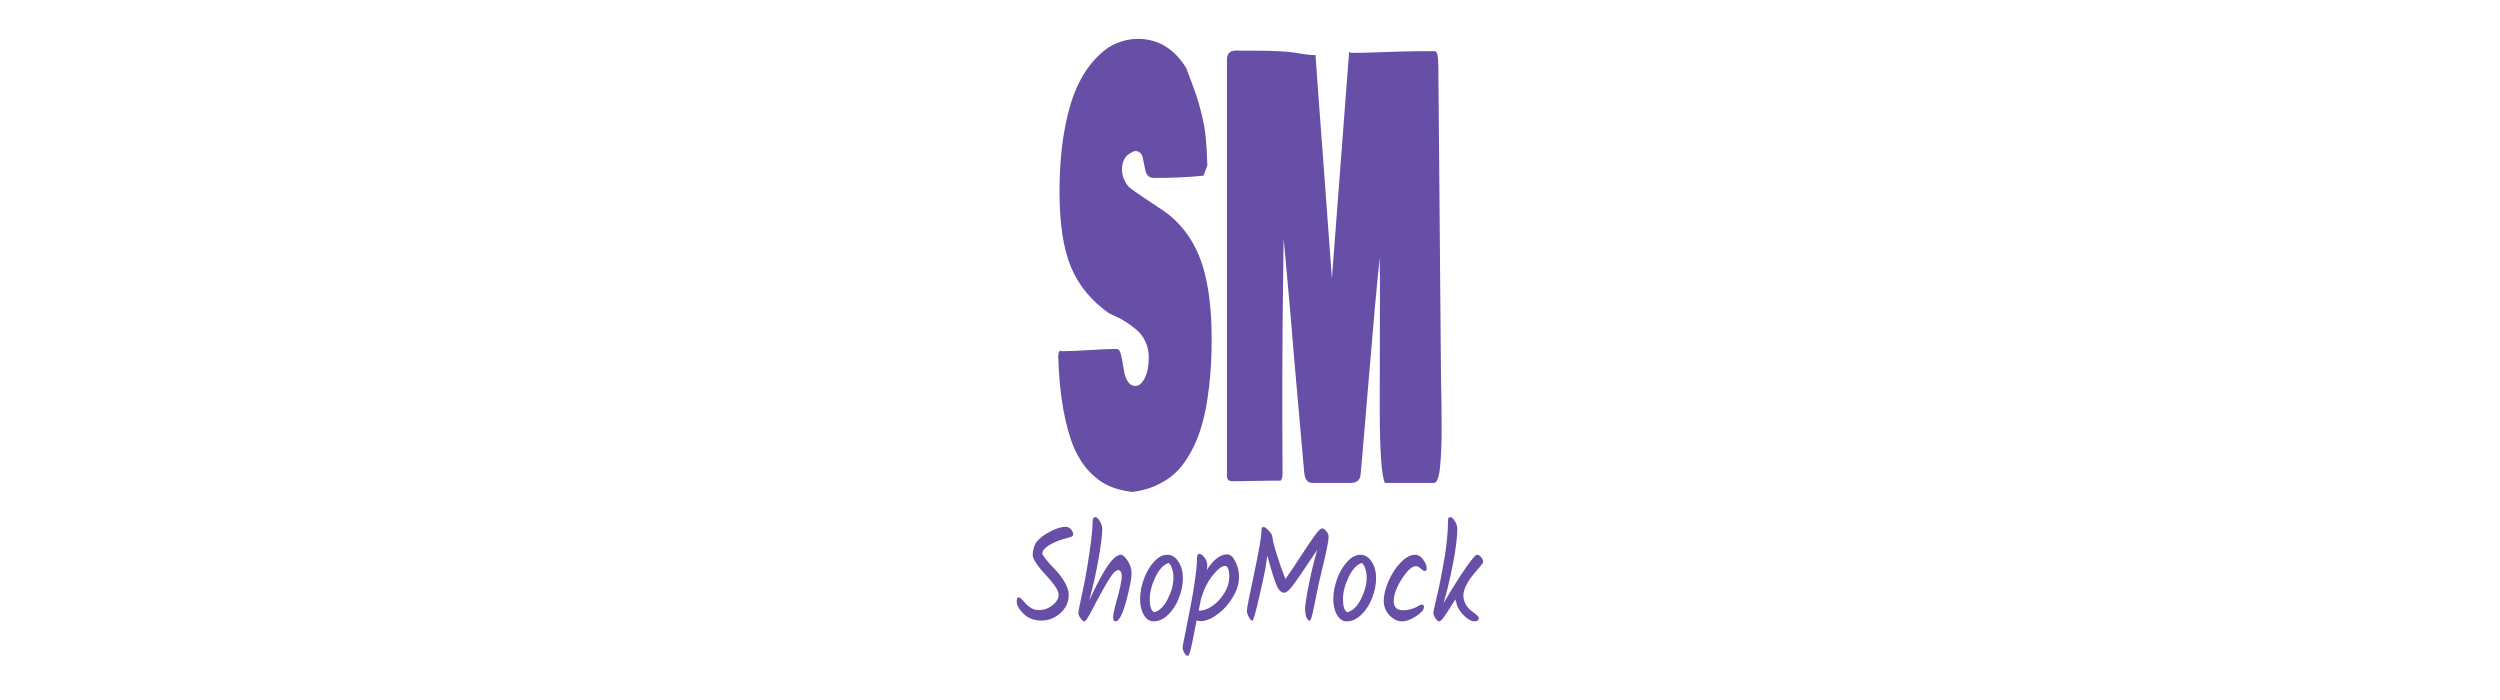
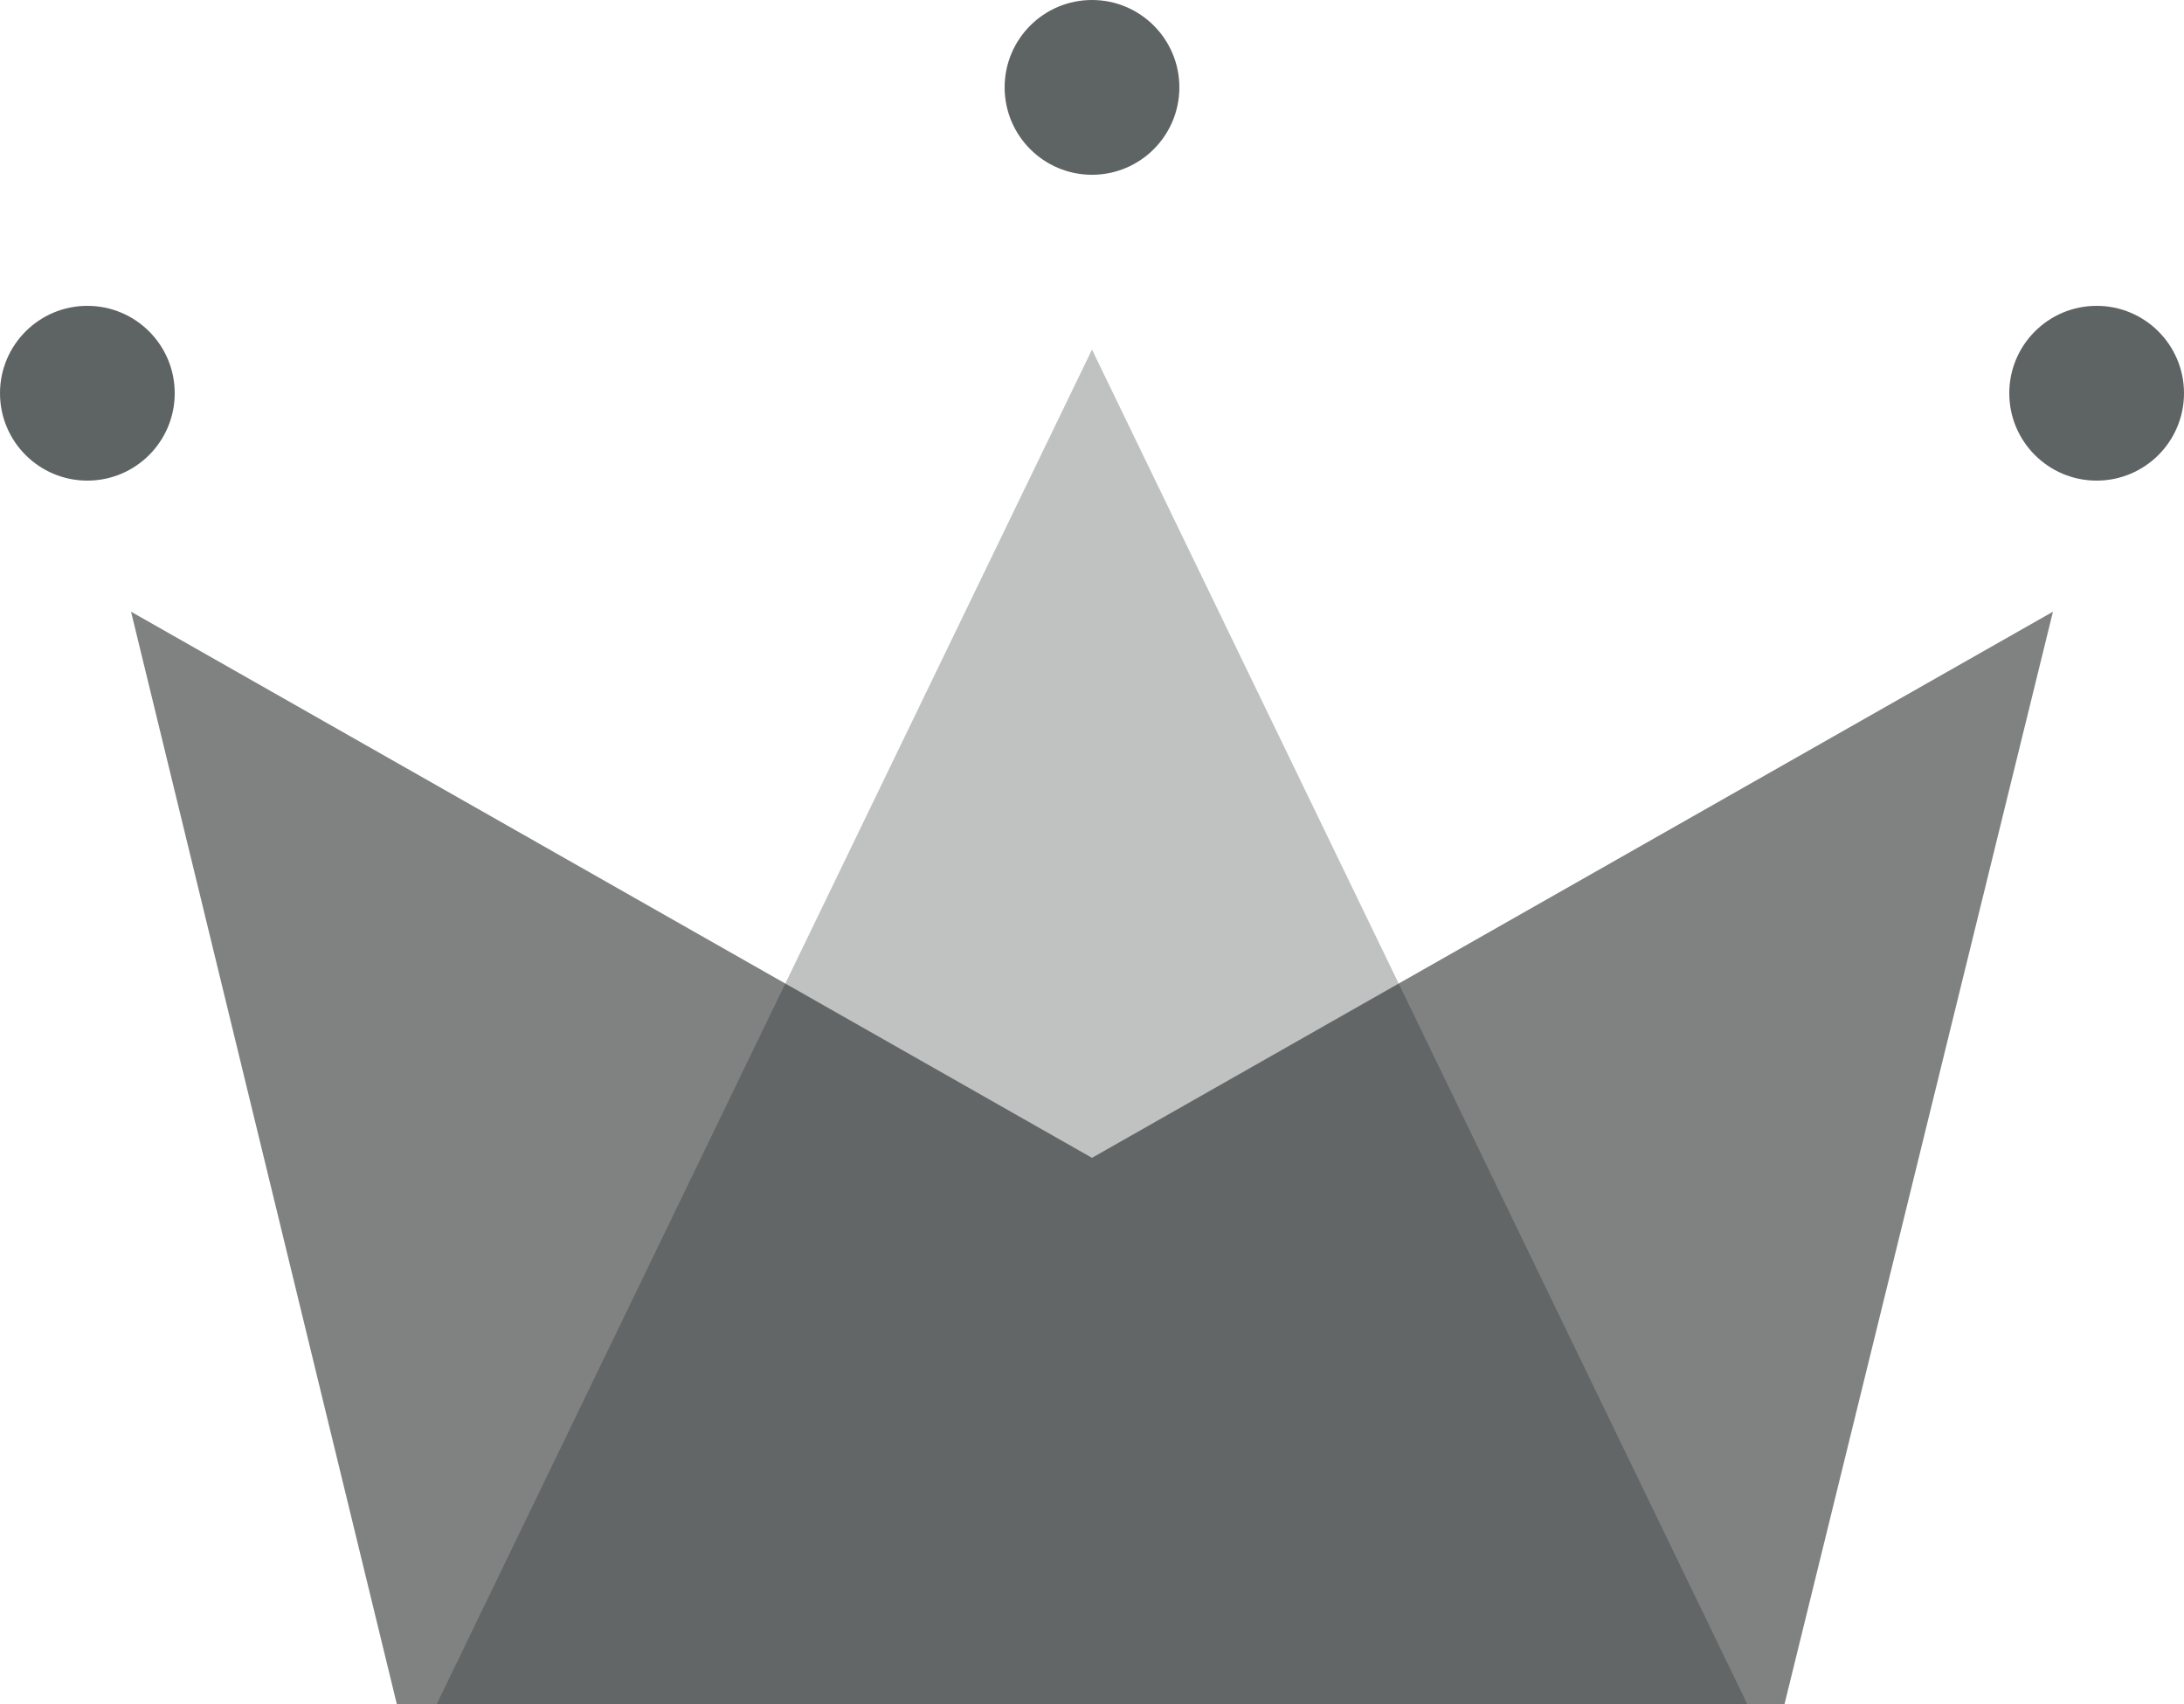
- <svg xmlns="http://www.w3.org/2000/svg" width="250px" height="70px" version="1.1" viewBox="0.0 0.0 64.0 64.0" fill="none" stroke="none" stroke-linecap="square" stroke-miterlimit="10">
-   <clipPath id="p.0">
-     <path d="m0 0l64.0 0l0 64.0l-64.0 0l0 -64.0z" clip-rule="nonzero" />
-   </clipPath>
-   <g clip-path="url(#p.0)">
-     <path fill="#000000" fill-opacity="0.0" d="m0 0l64.0 0l0 64.0l-64.0 0z" fill-rule="evenodd" />
-     <path fill="#674ea7" d="m21.757 3.554c-0.696 0 -1.369 0.142 -2.02 0.427c-0.65 0.279 -1.294 0.766 -1.931 1.461c-0.637 0.689 -1.189 1.552 -1.655 2.589c-0.466 1.031 -0.844 2.364 -1.133 3.999c-0.289 1.629 -0.433 3.469 -0.433 5.519c0 2.905 0.349 5.195 1.048 6.869c0.701 1.675 1.849 3.076 3.445 4.204c0.053 0.034 0.243 0.125 0.571 0.273c0.328 0.142 0.648 0.313 0.959 0.513c0.313 0.194 0.641 0.433 0.985 0.718c0.346 0.279 0.624 0.641 0.834 1.085c0.21 0.444 0.315 0.931 0.315 1.461c0 0.803 -0.124 1.441 -0.371 1.914c-0.245 0.467 -0.529 0.701 -0.851 0.701c-0.263 0 -0.478 -0.114 -0.647 -0.342c-0.166 -0.234 -0.285 -0.515 -0.355 -0.846c-0.068 -0.336 -0.127 -0.669 -0.177 -1c-0.048 -0.336 -0.112 -0.618 -0.19 -0.846c-0.079 -0.234 -0.187 -0.35 -0.325 -0.35c-0.545 0 -1.373 0.034 -2.483 0.103c-1.11 0.068 -1.938 0.103 -2.483 0.103c-0.092 0 -0.158 -0.017 -0.197 -0.051c-0.131 0.051 -0.197 0.239 -0.197 0.564c0.059 1.845 0.218 3.469 0.476 4.87c0.261 1.401 0.586 2.552 0.975 3.452c0.392 0.894 0.875 1.638 1.448 2.23c0.576 0.587 1.172 1.011 1.79 1.273c0.617 0.268 1.314 0.444 2.089 0.53c0.506 -0.068 0.973 -0.168 1.402 -0.299c0.431 -0.125 0.903 -0.333 1.415 -0.624c0.512 -0.29 0.97 -0.649 1.373 -1.077c0.405 -0.427 0.805 -1 1.199 -1.717c0.394 -0.718 0.722 -1.538 0.985 -2.461c0.263 -0.923 0.474 -2.051 0.634 -3.383c0.162 -1.333 0.243 -2.811 0.243 -4.434c0 -2.683 -0.276 -4.913 -0.828 -6.69c-0.598 -1.914 -1.616 -3.46 -3.054 -4.639c-0.276 -0.222 -1.13 -0.803 -2.562 -1.743c-0.059 -0.051 -0.21 -0.157 -0.453 -0.316c-0.243 -0.165 -0.447 -0.316 -0.611 -0.453c-0.164 -0.137 -0.321 -0.359 -0.47 -0.666c-0.147 -0.308 -0.22 -0.649 -0.22 -1.025c0 -0.308 0.056 -0.575 0.167 -0.803c0.112 -0.234 0.244 -0.404 0.397 -0.513c0.155 -0.114 0.29 -0.197 0.404 -0.248c0.116 -0.051 0.2 -0.077 0.253 -0.077c0.19 0 0.343 0.06 0.456 0.179c0.116 0.12 0.192 0.273 0.227 0.461c0.037 0.188 0.077 0.384 0.118 0.59c0.044 0.205 0.086 0.402 0.128 0.59c0.044 0.188 0.129 0.342 0.256 0.461c0.129 0.12 0.299 0.179 0.509 0.179c1.675 0 3.186 -0.068 4.532 -0.205l0.355 -0.923c-0.026 -1.008 -0.074 -1.857 -0.145 -2.546c-0.068 -0.695 -0.189 -1.401 -0.365 -2.119c-0.173 -0.718 -0.354 -1.344 -0.542 -1.88c-0.186 -0.541 -0.479 -1.333 -0.88 -2.375c-1.097 -1.777 -2.568 -2.666 -4.414 -2.666z" fill-rule="evenodd" />
-     <path fill="#674ea7" d="m30.813 4.613c-0.038 0 -0.071 0.003 -0.101 0.009c-0.059 0.006 -0.135 0.014 -0.227 0.026c-0.092 0.006 -0.167 0.026 -0.227 0.06c-0.059 0.034 -0.12 0.083 -0.184 0.145c-0.061 0.057 -0.107 0.142 -0.138 0.256c-0.028 0.108 -0.043 0.239 -0.043 0.393l0 38.037c0 0.308 0.177 0.461 0.532 0.461c0.388 0 0.956 -0.009 1.704 -0.026c0.749 -0.017 1.317 -0.026 1.704 -0.026l0.926 0c0.105 0 0.177 -0.188 0.217 -0.564c-0.013 -1.025 -0.02 -2.546 -0.02 -4.562l0 -4.511c0 -2.871 0.039 -7.04 0.118 -12.508c0.066 0.718 0.167 1.828 0.305 3.332c0.138 1.504 0.257 2.845 0.358 4.024c0.103 1.179 0.197 2.315 0.282 3.409l0.946 10.714c0.072 0.581 0.322 0.871 0.749 0.871l3.488 0c0.539 0 0.841 -0.239 0.906 -0.718c0.145 -1.555 0.407 -4.639 0.788 -9.253c0.381 -4.614 0.703 -8.159 0.966 -10.637l0 0c-0.007 0.239 -0.005 0.578 0.003 1.017c0.011 0.433 0.016 0.726 0.016 0.88l0 1.794c0 0.889 -0.003 2.381 -0.01 4.477c-0.007 2.09 -0.01 3.879 -0.01 5.366c0 4.084 0.158 6.442 0.473 7.074l4.493 0c0.138 0 0.254 -0.137 0.348 -0.41c0.096 -0.273 0.167 -0.661 0.213 -1.162c0.046 -0.507 0.08 -1.045 0.102 -1.615c0.024 -0.575 0.034 -1.216 0.03 -1.922c-0.002 -0.712 -0.007 -1.358 -0.013 -1.939c-0.007 -0.581 -0.016 -1.19 -0.03 -1.828c-0.013 -0.644 -0.02 -1.119 -0.02 -1.427c-0.013 -1.931 -0.092 -11.175 -0.236 -27.733c0 -0.906 -0.092 -1.384 -0.276 -1.435l-1.458 0c-0.703 0 -1.741 0.026 -3.113 0.077c-1.373 0.051 -2.411 0.077 -3.113 0.077c-0.026 0 -0.066 -0.017 -0.118 -0.051c-0.053 -0.034 -0.079 -0.051 -0.079 -0.051l-1.576 20.71l-0.749 -10.201c-0.342 -4.511 -0.591 -7.912 -0.749 -10.201c-0.407 0 -0.994 -0.068 -1.76 -0.205c-0.764 -0.137 -2.082 -0.205 -3.954 -0.205l-1.163 0c-0.026 0 -0.085 -0.003 -0.177 -0.009c-0.046 -0.006 -0.088 -0.009 -0.126 -0.009z" fill-rule="evenodd" />
-     <path fill="#674ea7" d="m15.13 48.167c-0.383 0 -0.858 0.148 -1.423 0.444c-0.565 0.294 -0.981 0.617 -1.247 0.969c-0.082 0.107 -0.158 0.274 -0.227 0.504c-0.068 0.229 -0.102 0.446 -0.102 0.651c0 0.204 0.123 0.482 0.369 0.835c0.247 0.352 0.52 0.681 0.817 0.987c0.298 0.306 0.569 0.631 0.816 0.975c0.246 0.344 0.369 0.626 0.369 0.847c0 0.344 -0.187 0.663 -0.56 0.959c-0.372 0.294 -0.798 0.442 -1.277 0.442c-0.233 0 -0.454 -0.061 -0.664 -0.184c-0.208 -0.124 -0.374 -0.255 -0.498 -0.394c-0.321 -0.393 -0.537 -0.589 -0.647 -0.589c-0.123 0 -0.184 0.123 -0.184 0.368c0 0.361 0.212 0.744 0.637 1.149c0.425 0.405 0.963 0.607 1.616 0.607c0.654 0 1.234 -0.227 1.74 -0.681c0.507 -0.454 0.761 -1.017 0.761 -1.689c0 -0.344 -0.125 -0.726 -0.374 -1.147c-0.25 -0.422 -0.529 -0.793 -0.837 -1.111c-0.8 -0.827 -1.2 -1.331 -1.2 -1.511c0 -0.336 0.393 -0.683 1.18 -1.043c0.226 -0.107 0.485 -0.198 0.776 -0.276c0.291 -0.079 0.508 -0.143 0.652 -0.192c0.144 -0.049 0.216 -0.115 0.216 -0.196c0 -0.172 -0.069 -0.336 -0.206 -0.492c-0.137 -0.156 -0.305 -0.234 -0.503 -0.234z" fill-rule="evenodd" />
-     <path fill="#674ea7" d="m17.852 47.283c-0.165 0 -0.247 0.16 -0.247 0.48c0 0.777 -0.178 2.229 -0.533 4.358c-0.089 0.581 -0.305 1.657 -0.647 3.229c-0.076 0.352 -0.114 0.591 -0.114 0.717c0 0.127 0.069 0.282 0.206 0.468c0.137 0.184 0.247 0.276 0.329 0.276c0.082 0 0.202 -0.135 0.359 -0.406c0.089 -0.139 0.164 -0.267 0.226 -0.386c0.061 -0.12 0.155 -0.302 0.283 -0.548c0.127 -0.245 0.216 -0.414 0.267 -0.508c0.051 -0.095 0.202 -0.371 0.451 -0.829c0.25 -0.46 0.491 -0.873 0.724 -1.241c0.185 -0.286 0.343 -0.487 0.473 -0.601c0.13 -0.115 0.24 -0.172 0.328 -0.172c0.089 0 0.164 0.049 0.226 0.148c0.062 0.097 0.094 0.22 0.094 0.368c0 0.442 -0.182 1.298 -0.545 2.566c-0.164 0.581 -0.246 0.994 -0.246 1.241c0 0.245 0.075 0.368 0.226 0.368c0.377 0 0.777 -0.925 1.202 -2.776c0.171 -0.737 0.256 -1.289 0.256 -1.657c0 -0.369 -0.118 -0.737 -0.354 -1.105c-0.236 -0.369 -0.443 -0.554 -0.62 -0.554c-0.329 0 -0.724 0.33 -1.187 0.989c-0.462 0.659 -1.036 1.73 -1.72 3.211c0.356 -1.278 0.645 -2.556 0.868 -3.837c0.223 -1.282 0.334 -2.188 0.334 -2.72c0 -0.229 -0.074 -0.466 -0.221 -0.711c-0.147 -0.246 -0.286 -0.37 -0.416 -0.37z" fill-rule="evenodd" />
-     <path fill="#674ea7" d="m29.703 51.74c0.267 0 0.401 0.34 0.401 1.019c0 0.484 -0.149 0.969 -0.446 1.457c-0.298 0.486 -0.657 0.877 -1.078 1.171c-0.421 0.294 -0.814 0.442 -1.177 0.442l-0.102 0l0.236 -1.129c0.267 -0.875 0.629 -1.587 1.083 -2.136c0.456 -0.549 0.817 -0.823 1.083 -0.823zm-5.144 -0.27c0.144 0.115 0.253 0.297 0.328 0.548c0.076 0.249 0.114 0.513 0.114 0.791c0 0.614 -0.173 1.267 -0.52 1.958c-0.345 0.691 -0.764 1.094 -1.257 1.209c-0.26 -0.156 -0.389 -0.549 -0.389 -1.179c0 -0.63 0.169 -1.303 0.508 -2.018c0.339 -0.717 0.744 -1.153 1.217 -1.309zm-0.129 -0.749c-0.408 0 -0.805 0.207 -1.192 0.621c-0.387 0.413 -0.698 0.939 -0.934 1.577c-0.236 0.638 -0.354 1.254 -0.354 1.848c0 0.593 0.116 1.082 0.349 1.467c0.233 0.385 0.524 0.577 0.873 0.577c0.473 0 0.919 -0.202 1.341 -0.607c0.421 -0.405 0.752 -0.917 0.991 -1.535c0.24 -0.618 0.359 -1.224 0.359 -1.816c0 -0.594 -0.137 -1.098 -0.411 -1.511c-0.273 -0.414 -0.613 -0.621 -1.021 -0.621zm2.953 -0.086c-0.15 0 -0.226 0.123 -0.226 0.37c0 1.104 -0.329 3.248 -0.986 6.432c-0.218 1.056 -0.328 1.654 -0.328 1.792c0 0.14 0.053 0.298 0.159 0.474c0.106 0.176 0.207 0.264 0.303 0.264c0.096 0 0.206 -0.278 0.329 -0.835c0.061 -0.27 0.116 -0.524 0.164 -0.761c0.048 -0.237 0.106 -0.536 0.174 -0.897c0.069 -0.36 0.117 -0.609 0.144 -0.747c0.124 0.041 0.254 0.062 0.391 0.062c0.349 0 0.731 -0.125 1.145 -0.374c0.415 -0.25 0.793 -0.564 1.135 -0.939c0.342 -0.377 0.63 -0.805 0.863 -1.283c0.233 -0.48 0.349 -0.958 0.349 -1.437c0 -0.48 -0.108 -0.944 -0.324 -1.395c-0.215 -0.45 -0.47 -0.675 -0.764 -0.675c-0.631 0 -1.251 0.475 -1.861 1.425c0.028 -0.156 0.042 -0.299 0.042 -0.43c0 -0.262 -0.087 -0.502 -0.262 -0.719c-0.174 -0.217 -0.323 -0.326 -0.446 -0.326z" fill-rule="evenodd" />
-     <path fill="#674ea7" d="m33.263 48.181c-0.086 0 -0.144 0.027 -0.176 0.08c-0.03 0.052 -0.045 0.148 -0.045 0.288c0 0.524 -0.221 1.817 -0.664 3.881c-0.441 2.062 -0.662 3.192 -0.662 3.389c0 0.196 0.061 0.4 0.184 0.613c0.124 0.212 0.227 0.318 0.309 0.318c0.028 0 0.069 -0.069 0.124 -0.208c0.027 -0.075 0.052 -0.153 0.075 -0.234c0.025 -0.083 0.054 -0.191 0.089 -0.326c0.035 -0.135 0.067 -0.259 0.097 -0.374c0.031 -0.115 0.067 -0.26 0.109 -0.436c0.041 -0.176 0.077 -0.329 0.107 -0.46c0.031 -0.132 0.069 -0.298 0.114 -0.498c0.045 -0.201 0.137 -0.607 0.277 -1.217c0.14 -0.61 0.269 -1.345 0.384 -2.204c0.418 1.588 0.75 2.595 0.996 3.021c0.165 0.253 0.342 0.38 0.53 0.38c0.188 0 0.428 -0.184 0.719 -0.552c0.291 -0.369 1.066 -1.495 2.325 -3.377l0 0c-0.273 0.893 -0.528 1.932 -0.764 3.119c-0.236 1.187 -0.354 1.946 -0.354 2.278c0 0.33 0.044 0.594 0.132 0.791c0.089 0.196 0.18 0.294 0.272 0.294c0.092 0 0.19 -0.237 0.293 -0.711c0.056 -0.246 0.109 -0.498 0.16 -0.755c0.051 -0.258 0.118 -0.59 0.199 -0.995c0.082 -0.405 0.154 -0.749 0.216 -1.031c0.062 -0.282 0.152 -0.661 0.267 -1.135c0.117 -0.476 0.201 -0.825 0.252 -1.049c0.051 -0.225 0.109 -0.491 0.174 -0.797c0.066 -0.308 0.112 -0.556 0.139 -0.743c0.028 -0.189 0.042 -0.357 0.042 -0.504c0 -0.148 -0.069 -0.304 -0.206 -0.468c-0.137 -0.164 -0.267 -0.246 -0.391 -0.246c-0.123 0 -0.324 0.188 -0.605 0.565c-0.281 0.376 -0.712 1.012 -1.294 1.908c-0.582 0.897 -1.065 1.615 -1.449 2.154c-0.301 -0.769 -0.568 -1.527 -0.801 -2.276c-0.233 -0.749 -0.363 -1.271 -0.389 -1.567c-0.014 -0.172 -0.128 -0.368 -0.339 -0.587c-0.212 -0.221 -0.361 -0.332 -0.446 -0.332z" fill-rule="evenodd" />
-     <path fill="#674ea7" d="m42.224 51.47c0.144 0.115 0.253 0.297 0.328 0.548c0.076 0.249 0.114 0.513 0.114 0.791c0 0.614 -0.173 1.267 -0.52 1.958c-0.345 0.691 -0.764 1.094 -1.257 1.209c-0.26 -0.156 -0.389 -0.549 -0.389 -1.179c0 -0.63 0.169 -1.303 0.508 -2.018c0.339 -0.717 0.744 -1.153 1.217 -1.309zm-0.129 -0.749c-0.408 0 -0.805 0.207 -1.192 0.621c-0.387 0.413 -0.698 0.939 -0.934 1.577c-0.236 0.638 -0.354 1.254 -0.354 1.848c0 0.593 0.116 1.082 0.349 1.467c0.233 0.385 0.524 0.577 0.873 0.577c0.473 0 0.919 -0.202 1.341 -0.607c0.421 -0.405 0.752 -0.917 0.991 -1.535c0.24 -0.618 0.359 -1.224 0.359 -1.816c0 -0.594 -0.137 -1.098 -0.411 -1.511c-0.273 -0.414 -0.613 -0.621 -1.021 -0.621z" fill-rule="evenodd" />
-     <path fill="#674ea7" d="m47.103 50.72c-0.431 0 -0.875 0.238 -1.331 0.713c-0.455 0.474 -0.826 1.047 -1.113 1.718c-0.288 0.671 -0.431 1.263 -0.431 1.774c0 0.512 0.174 0.954 0.523 1.327c0.349 0.372 0.723 0.558 1.123 0.558c0.401 0 0.84 -0.157 1.316 -0.472c0.476 -0.316 0.714 -0.592 0.714 -0.829c0 -0.156 -0.065 -0.234 -0.196 -0.234c-0.075 0 -0.181 0.043 -0.318 0.13c-0.137 0.085 -0.33 0.171 -0.58 0.258c-0.25 0.085 -0.524 0.128 -0.822 0.128c-0.298 0 -0.513 -0.073 -0.647 -0.22c-0.134 -0.148 -0.201 -0.349 -0.201 -0.603c0 -0.581 0.246 -1.26 0.739 -2.036c0.494 -0.778 0.926 -1.167 1.296 -1.167c0.13 0 0.277 0.074 0.441 0.222c0.165 0.147 0.28 0.22 0.344 0.22c0.065 0 0.114 -0.023 0.149 -0.068c0.035 -0.045 0.052 -0.101 0.052 -0.166c0 -0.229 -0.106 -0.495 -0.319 -0.797c-0.212 -0.304 -0.458 -0.456 -0.739 -0.456z" fill-rule="evenodd" />
-     <path fill="#674ea7" d="m50.347 47.283c-0.103 0 -0.169 0.025 -0.201 0.074c-0.03 0.049 -0.045 0.139 -0.045 0.27c0 1.023 -0.111 2.185 -0.334 3.487c-0.222 1.302 -0.444 2.417 -0.667 3.347c-0.223 0.929 -0.334 1.456 -0.334 1.583c0 0.127 0.061 0.286 0.184 0.48c0.124 0.192 0.237 0.288 0.339 0.288c0.104 0 0.26 -0.145 0.468 -0.436c0.208 -0.29 0.546 -0.813 1.011 -1.567c0.021 0.075 0.048 0.153 0.082 0.234c0.089 0.45 0.32 0.858 0.694 1.223c0.373 0.364 0.695 0.546 0.965 0.546c0.271 0 0.406 -0.103 0.406 -0.308c0 -0.081 -0.074 -0.183 -0.221 -0.306c-0.147 -0.124 -0.308 -0.249 -0.483 -0.376c-0.174 -0.127 -0.334 -0.314 -0.481 -0.564c-0.147 -0.25 -0.221 -0.523 -0.221 -0.817c0 -0.294 0.094 -0.619 0.283 -0.975c0.188 -0.357 0.395 -0.666 0.62 -0.927c0.61 -0.697 0.914 -1.082 0.914 -1.155c0 -0.131 -0.062 -0.274 -0.186 -0.43c-0.123 -0.156 -0.251 -0.234 -0.384 -0.234c-0.134 0 -0.483 0.408 -1.048 1.223c-0.564 0.814 -1.233 1.88 -2.008 3.197c0.342 -1.178 0.636 -2.421 0.883 -3.731c0.247 -1.311 0.371 -2.33 0.371 -3.057c0 -0.229 -0.075 -0.464 -0.226 -0.705c-0.15 -0.242 -0.277 -0.364 -0.381 -0.364z" fill-rule="evenodd" />
+ <svg xmlns="http://www.w3.org/2000/svg" width="50px" height="39px" viewBox="0 0 50 39" version="1.1">
+   <g id="WiP" stroke="none" stroke-width="1" fill="none" fill-rule="evenodd">
+     <g id="Artboard" transform="translate(-90, -38)">
+       <g id="Group" transform="translate(90, 38)">
+         <polygon id="Rectangle" fill="#808282" points="3 14 25 26.5 47 14 40.855 39 9.084 39" />
+         <polygon id="Triangle" fill-opacity="0.263" fill="#101A1A" points="25 8 40 39 10 39" />
+         <circle id="Oval" fill="#5E6363" cx="2" cy="9" r="2" />
+         <circle id="Oval" fill="#5E6363" cx="25" cy="2" r="2" />
+         <circle id="Oval" fill="#5E6363" cx="48" cy="9" r="2" />
+       </g>
+     </g>
  </g>
</svg>
